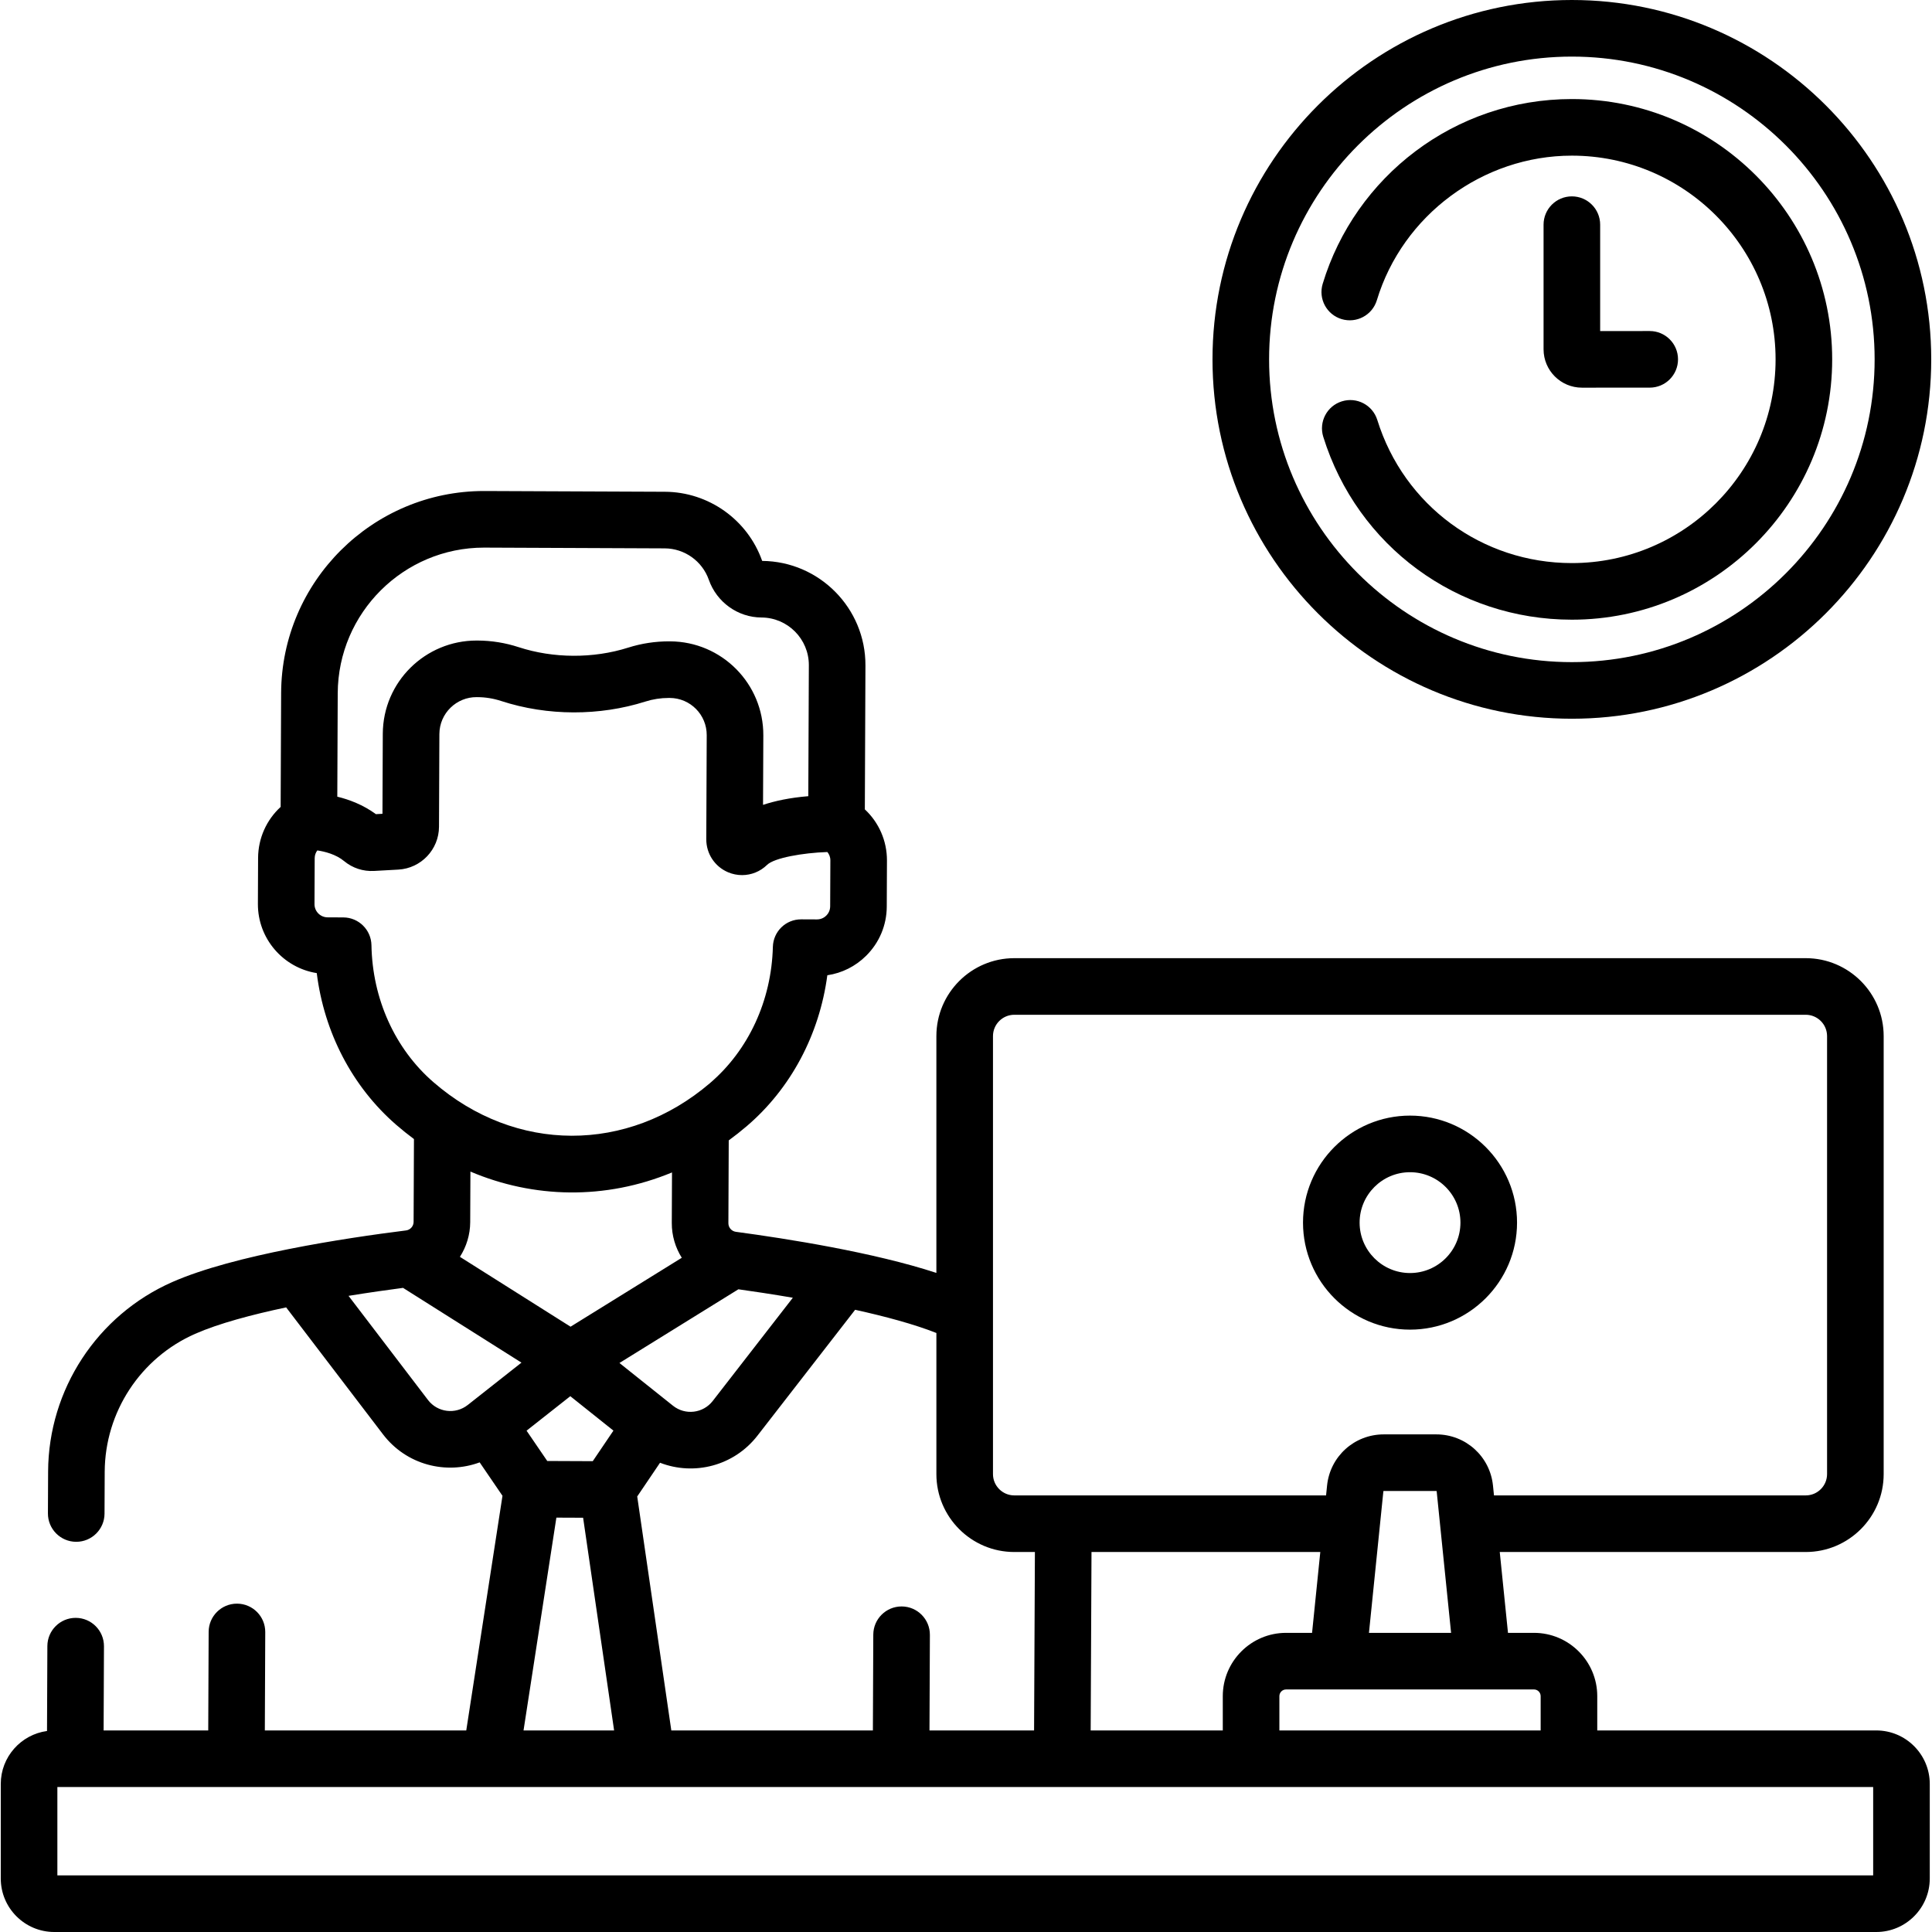
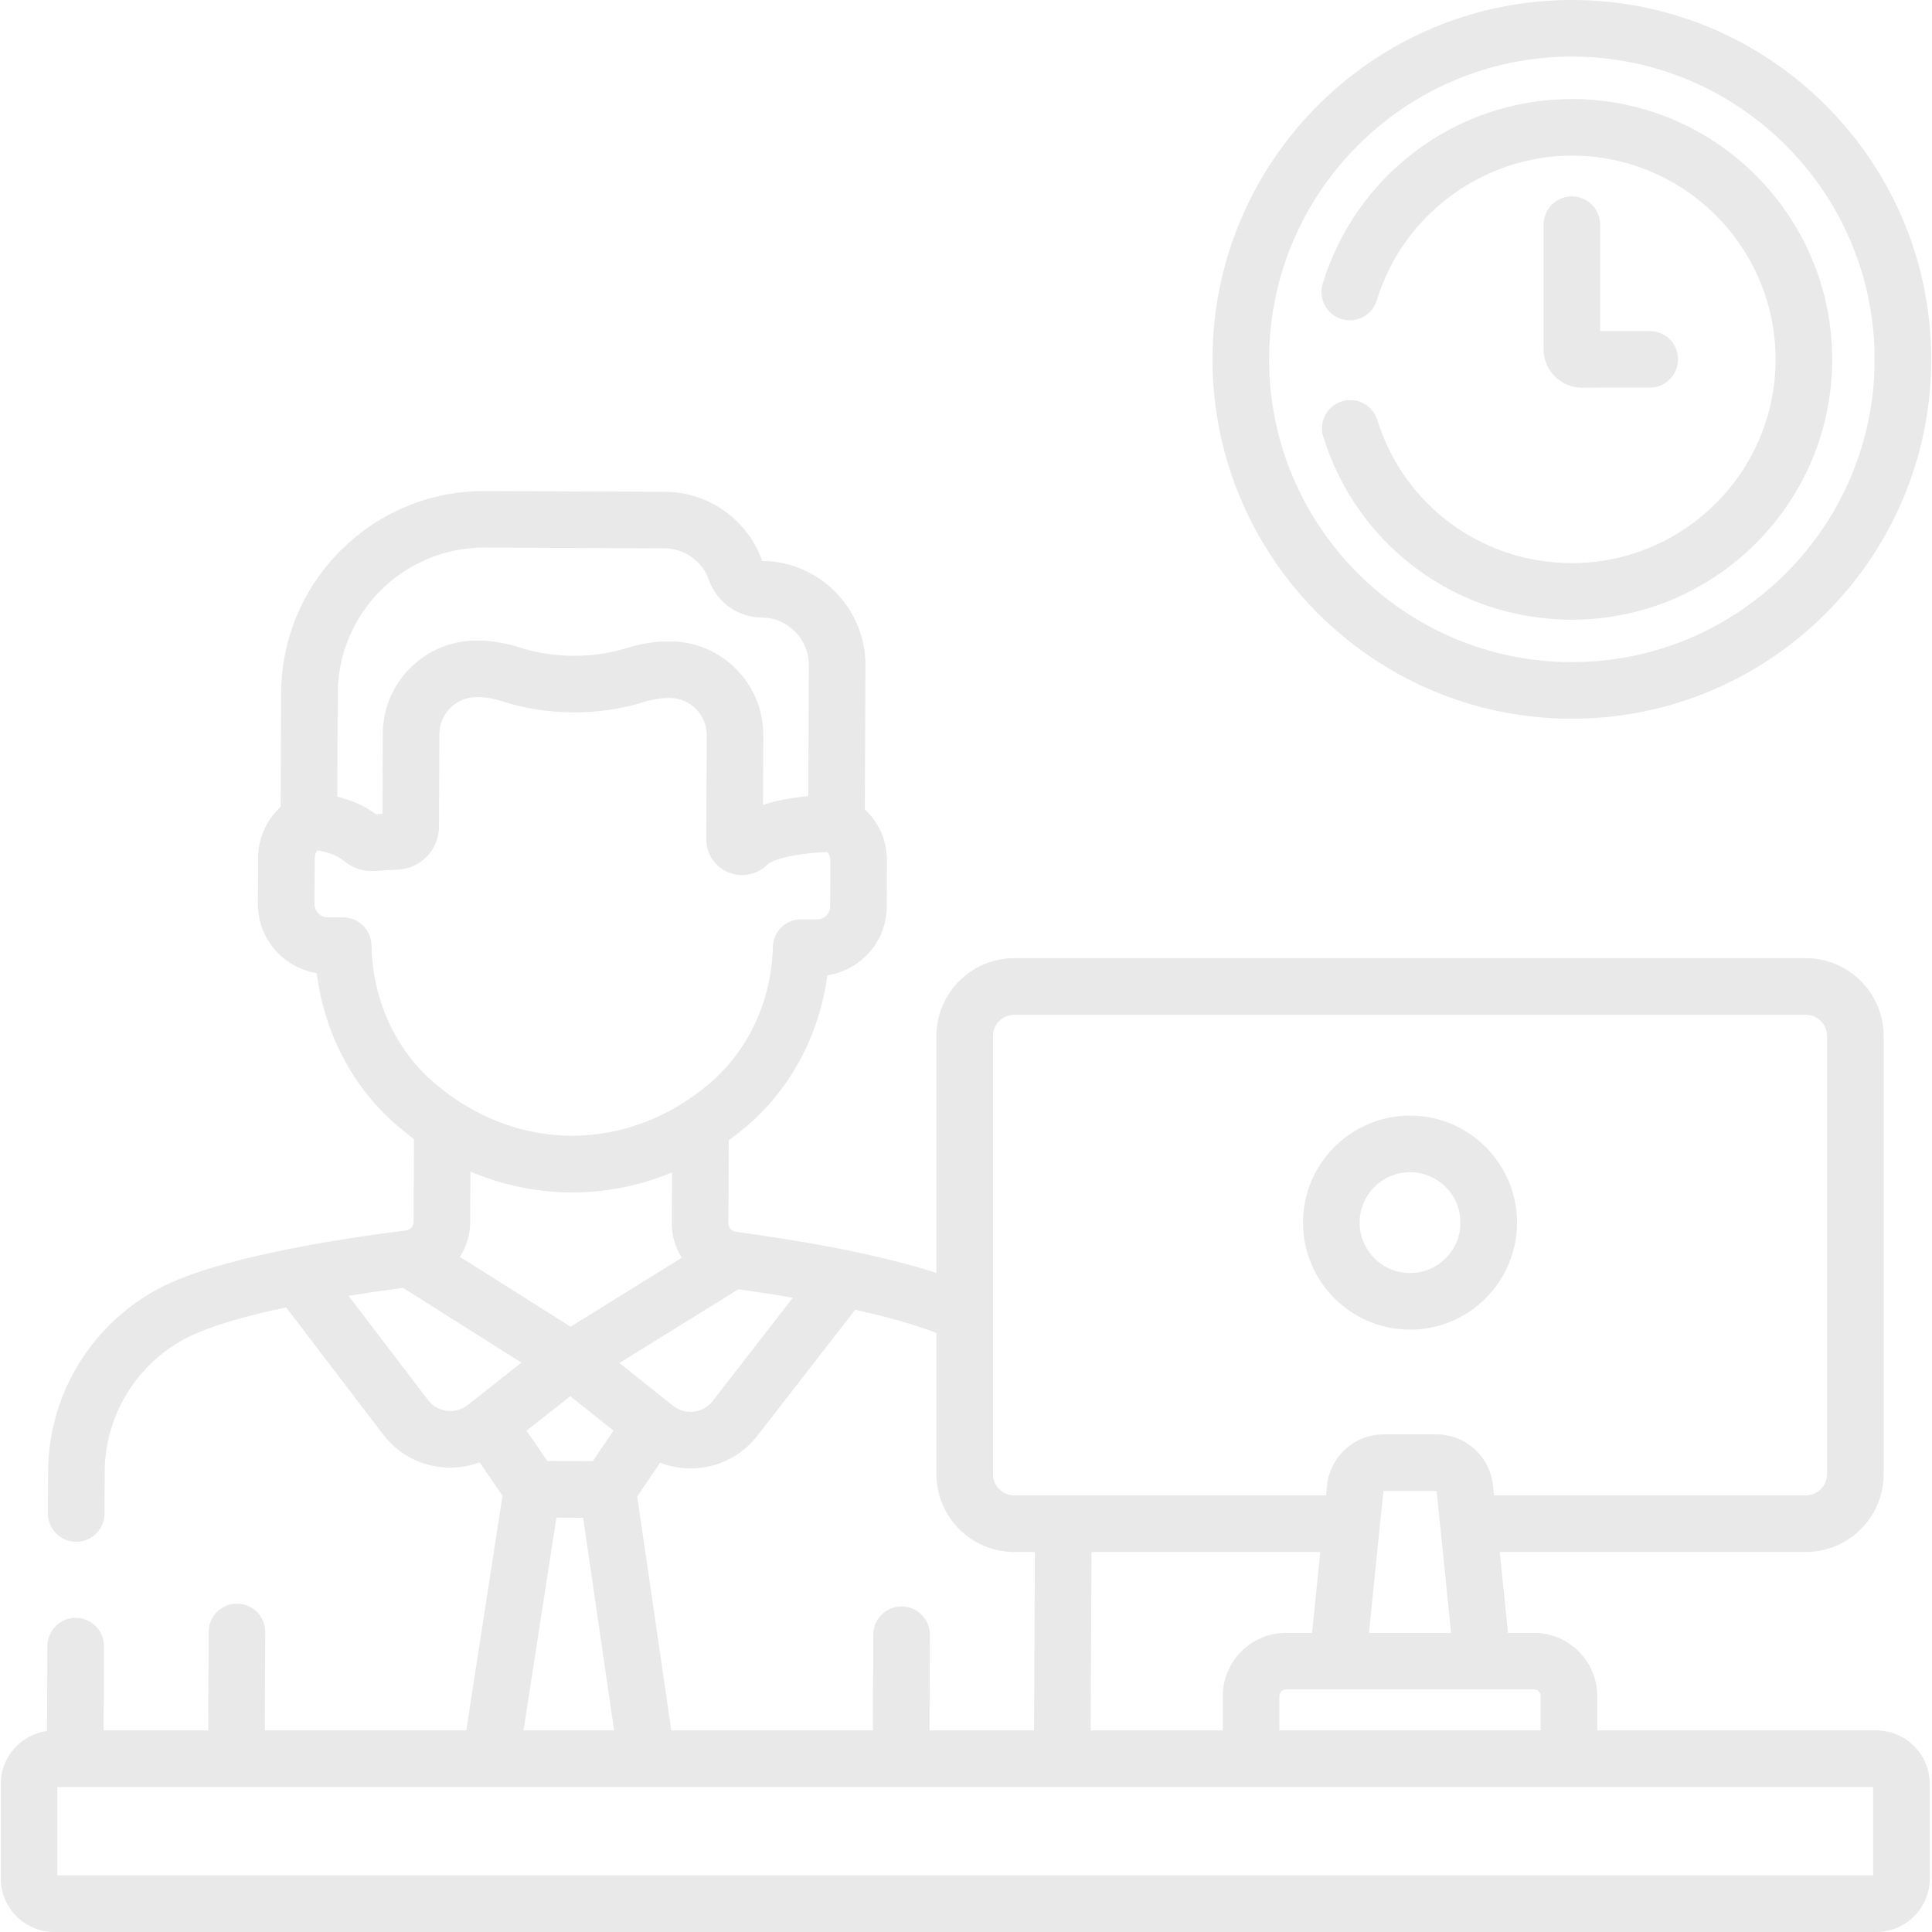
<svg xmlns="http://www.w3.org/2000/svg" id="Capa_1" enable-background="new 0 0 512 512" height="512" viewBox="0 0 512 512" width="512">
  <g>
    <g>
-       <path d="m497.23 458.584h-73.94v-9.089c0-9.248-7.524-16.772-16.771-16.772h-6.887l-2.182-21.425h81.093c11.386 0 20.649-9.263 20.649-20.65v-116.073c0-11.386-9.263-20.65-20.649-20.65h-209.743c-11.386 0-20.65 9.263-20.65 20.65v62.76c-16.631-5.453-39.588-9.074-53.126-10.89h-.001c-1.141-.153-1.997-1.133-1.993-2.28l.092-21.951c1.606-1.175 3.188-2.416 4.739-3.74 11.724-10.009 19.304-24.315 21.389-40.021 3.873-.57 7.451-2.351 10.283-5.16 3.506-3.476 5.449-8.111 5.469-13.049l.051-12.173c.022-5.238-2.148-10.117-5.863-13.579l.161-38.124c.064-15.181-12.203-27.592-27.368-27.721-3.844-10.912-14.198-18.274-25.771-18.323l-47.716-.201c-.078 0-.152 0-.23 0-29.541 0-53.639 23.972-53.764 53.541l-.127 30.176c-3.744 3.43-5.955 8.291-5.978 13.529l-.051 12.174c-.039 9.237 6.739 16.943 15.598 18.339 1.952 15.721 9.412 30.092 21.051 40.201 1.539 1.337 3.111 2.591 4.707 3.78l-.092 21.951c-.005 1.147-.87 2.12-2.012 2.264h-.001c-16.125 2.024-45.61 6.49-61.927 13.672-19.907 8.763-32.829 28.479-32.921 50.23l-.047 11.083c-.018 4.141 3.326 7.513 7.468 7.531h.032c4.127 0 7.482-3.337 7.499-7.468l.047-11.082c.067-15.834 9.474-30.186 23.965-36.566 6.233-2.744 15.047-5.089 24.118-7.007l25.658 33.63c6.241 8.181 16.774 10.725 25.629 7.443l6.045 8.857-9.598 62.184h-53.381l.11-26.071c.018-4.141-3.326-7.513-7.468-7.531-.011 0-.021 0-.032 0-4.127 0-7.482 3.337-7.499 7.468l-.11 26.134h-27.726l.094-22.304c.018-4.141-3.326-7.513-7.468-7.531-.011 0-.021 0-.032 0-4.127 0-7.482 3.337-7.499 7.468l-.095 22.512c-6.909.945-12.255 6.87-12.255 14.033v25.058c0 7.818 6.361 14.179 14.179 14.179h482.847c7.819 0 14.179-6.361 14.179-14.179v-25.058c0-7.818-6.36-14.179-14.179-14.179zm-88.94-9.089v9.089h-69.24v-9.089c0-.978.795-1.772 1.772-1.772h65.696c.978-.001 1.772.794 1.772 1.772zm-58.398-38.197-2.182 21.425h-6.888c-9.248 0-16.771 7.524-16.771 16.772v9.089h-35.01l.218-47.286zm12.895 21.425 2.867-28.152c0-.004.001-.007.001-.01l.952-9.342c.005-.052.048-.091.1-.091h13.927c.052 0 .095.039.1.091l.951 9.333c.001.01.002.02.003.03l2.866 28.143h-21.767zm-99.637-158.148c0-3.115 2.535-5.65 5.65-5.65h209.742c3.115 0 5.65 2.535 5.65 5.65v116.073c0 3.115-2.535 5.65-5.65 5.65h-82.62l-.265-2.6c-.788-7.737-7.246-13.571-15.022-13.571h-13.927c-7.777 0-14.235 5.834-15.022 13.571l-.265 2.6h-82.621c-3.116 0-5.65-2.535-5.65-5.65zm5.65 136.723h5.46l-.218 47.286h-27.719l.107-25.328c.018-4.141-3.326-7.513-7.468-7.531-.011 0-.021 0-.032 0-4.127 0-7.482 3.337-7.499 7.468l-.107 25.391h-53.419l-9.035-62.002 6.046-8.938c9.046 3.502 19.594.84 25.817-7.179l25.887-33.359c7.89 1.738 15.577 3.799 21.532 6.15v37.392c-.002 11.387 9.262 20.65 20.648 20.65zm-123.772-24.122-5.482-8.032 11.591-9.138 11.429 9.122-5.479 8.099zm50.654-45.501c3.891.544 8.914 1.295 14.429 2.237l-21.23 27.358c-2.537 3.268-7.269 3.868-10.54 1.256l-14.183-11.32zm-106.18-157.949c.09-21.321 17.464-38.604 38.766-38.604h.166l47.716.201c5.252.022 9.951 3.365 11.692 8.318 2.095 5.957 7.704 9.977 13.958 10.004 6.952.029 12.583 5.709 12.554 12.661l-.146 34.692c-4.956.405-8.899 1.275-11.996 2.3l.078-18.4c.058-13.714-10.997-24.875-24.72-24.932l-.211-.001c-3.695-.008-7.354.544-10.883 1.663-9.281 2.943-19.898 2.857-29.023-.122-3.521-1.149-7.178-1.74-10.866-1.755l-.211-.001c-.037 0-.073 0-.109 0-13.482 0-24.765 10.864-24.823 24.723l-.087 21.191-1.734.097c-3.388-2.483-7.081-3.866-10.235-4.635zm8.938 66.769c-.07-4.08-3.389-7.354-7.469-7.371l-4.152-.017c-1.923-.008-3.482-1.58-3.473-3.503l.051-12.173c.003-.838.293-1.526.698-2.061 1.966.293 4.919 1.022 7.104 2.835 2.219 1.842 5.028 2.758 7.902 2.606l6.459-.358c6.019-.335 10.754-5.32 10.78-11.349l.101-24.569c.023-5.556 4.6-9.836 9.866-9.786l.213.001c2.129.009 4.24.35 6.277 1.015 12.325 4.022 26.118 3.996 38.212.161 2.012-.639 4.096-.962 6.192-.962h.089l.212.001c5.429.022 9.81 4.437 9.787 9.869l-.117 27.563c-.016 3.832 2.252 7.271 5.779 8.763 1.198.507 2.455.753 3.702.753 2.431 0 4.818-.937 6.631-2.712 1.902-1.86 9.494-3.193 15.975-3.407.462.557.8 1.297.796 2.213l-.051 12.174c-.005 1.257-.648 2.082-1.032 2.461-.381.379-1.206 1.011-2.454 1.011-.005 0-.011 0-.016 0l-4.155-.018c-4.126-.02-7.424 3.229-7.529 7.307-.365 14.21-6.45 27.377-16.696 36.123-21.768 18.584-51.479 18.635-73.292-.31-10.171-8.83-16.145-22.047-16.39-36.26zm79.647 60.213-.056 13.393c-.014 3.365.96 6.533 2.648 9.224l-29.476 18.263-29.32-18.511c1.711-2.677 2.712-5.836 2.727-9.201l.056-13.394c16.724 7.092 35.68 7.573 53.421.226zm-64.672 60.295-21.048-27.588c5.522-.896 10.55-1.604 14.444-2.115l31.382 19.812-14.236 11.223c-3.261 2.569-8.005 1.993-10.542-1.332zm34.032 31.183 7.084.03 8.214 56.368h-24.004zm348.963 94.815h-481.207v-23.417h481.207z" />
-       <path d="m373.671 352.368c15.638 0 28.36-12.722 28.36-28.36s-12.722-28.36-28.36-28.36-28.36 12.722-28.36 28.36 12.722 28.36 28.36 28.36zm0-41.721c7.367 0 13.361 5.994 13.361 13.361s-5.993 13.361-13.361 13.361-13.361-5.994-13.361-13.361 5.993-13.361 13.361-13.361z" />
-       <path d="m416.56 52.039c-4.142 0-7.5 3.357-7.5 7.5v33.031c0 5.605 4.56 10.166 10.169 10.166l17.967-.007c4.142-.002 7.498-3.36 7.497-7.503-.001-4.141-3.359-7.497-7.5-7.497 0 0-.002 0-.003 0l-13.131.005v-28.195c.001-4.143-3.357-7.5-7.499-7.5z" />
-       <path d="m416.56 190.471c52.513 0 95.236-42.723 95.236-95.235 0-52.513-42.723-95.236-95.236-95.236s-95.235 42.723-95.235 95.236 42.722 95.235 95.235 95.235zm0-175.472c44.242 0 80.236 35.995 80.236 80.237s-35.994 80.236-80.236 80.236-80.236-35.994-80.236-80.236 35.994-80.237 80.236-80.237z" />
-       <path d="m416.56 164.223c38.039 0 68.987-30.947 68.987-68.986s-30.947-68.988-68.987-68.988c-31.119 0-57.445 20.608-66.033 48.963-1.201 3.964 1.039 8.151 5.003 9.351 3.964 1.199 8.151-1.04 9.352-5.004 6.833-22.557 28.084-38.311 51.678-38.311 29.769 0 53.987 24.219 53.987 53.988 0 29.768-24.219 53.987-53.987 53.987-23.784 0-44.504-15.243-51.561-37.93-1.23-3.955-5.432-6.167-9.389-4.933-3.955 1.229-6.164 5.433-4.934 9.388 9.019 28.994 35.496 48.475 65.884 48.475z" />
+       <path fill="#e9e9e9" d="m497.23 458.584h-73.94v-9.089c0-9.248-7.524-16.772-16.771-16.772h-6.887l-2.182-21.425h81.093c11.386 0 20.649-9.263 20.649-20.65v-116.073c0-11.386-9.263-20.65-20.649-20.65h-209.743c-11.386 0-20.65 9.263-20.65 20.65v62.76c-16.631-5.453-39.588-9.074-53.126-10.89h-.001c-1.141-.153-1.997-1.133-1.993-2.28l.092-21.951c1.606-1.175 3.188-2.416 4.739-3.74 11.724-10.009 19.304-24.315 21.389-40.021 3.873-.57 7.451-2.351 10.283-5.16 3.506-3.476 5.449-8.111 5.469-13.049l.051-12.173c.022-5.238-2.148-10.117-5.863-13.579l.161-38.124c.064-15.181-12.203-27.592-27.368-27.721-3.844-10.912-14.198-18.274-25.771-18.323l-47.716-.201c-.078 0-.152 0-.23 0-29.541 0-53.639 23.972-53.764 53.541l-.127 30.176c-3.744 3.43-5.955 8.291-5.978 13.529l-.051 12.174c-.039 9.237 6.739 16.943 15.598 18.339 1.952 15.721 9.412 30.092 21.051 40.201 1.539 1.337 3.111 2.591 4.707 3.78l-.092 21.951c-.005 1.147-.87 2.12-2.012 2.264h-.001c-16.125 2.024-45.61 6.49-61.927 13.672-19.907 8.763-32.829 28.479-32.921 50.23l-.047 11.083c-.018 4.141 3.326 7.513 7.468 7.531h.032c4.127 0 7.482-3.337 7.499-7.468l.047-11.082c.067-15.834 9.474-30.186 23.965-36.566 6.233-2.744 15.047-5.089 24.118-7.007l25.658 33.63c6.241 8.181 16.774 10.725 25.629 7.443l6.045 8.857-9.598 62.184h-53.381l.11-26.071c.018-4.141-3.326-7.513-7.468-7.531-.011 0-.021 0-.032 0-4.127 0-7.482 3.337-7.499 7.468l-.11 26.134h-27.726l.094-22.304c.018-4.141-3.326-7.513-7.468-7.531-.011 0-.021 0-.032 0-4.127 0-7.482 3.337-7.499 7.468l-.095 22.512c-6.909.945-12.255 6.87-12.255 14.033v25.058c0 7.818 6.361 14.179 14.179 14.179h482.847c7.819 0 14.179-6.361 14.179-14.179v-25.058c0-7.818-6.36-14.179-14.179-14.179zm-88.94-9.089v9.089h-69.24v-9.089c0-.978.795-1.772 1.772-1.772h65.696c.978-.001 1.772.794 1.772 1.772zm-58.398-38.197-2.182 21.425h-6.888c-9.248 0-16.771 7.524-16.771 16.772v9.089h-35.01l.218-47.286zm12.895 21.425 2.867-28.152c0-.004.001-.007.001-.01l.952-9.342c.005-.052.048-.091.1-.091h13.927c.052 0 .095.039.1.091l.951 9.333c.001.01.002.02.003.03l2.866 28.143h-21.767zm-99.637-158.148c0-3.115 2.535-5.65 5.65-5.65h209.742c3.115 0 5.65 2.535 5.65 5.65v116.073c0 3.115-2.535 5.65-5.65 5.65h-82.62l-.265-2.6c-.788-7.737-7.246-13.571-15.022-13.571h-13.927c-7.777 0-14.235 5.834-15.022 13.571l-.265 2.6h-82.621c-3.116 0-5.65-2.535-5.65-5.65zm5.65 136.723h5.46l-.218 47.286h-27.719l.107-25.328c.018-4.141-3.326-7.513-7.468-7.531-.011 0-.021 0-.032 0-4.127 0-7.482 3.337-7.499 7.468l-.107 25.391h-53.419l-9.035-62.002 6.046-8.938c9.046 3.502 19.594.84 25.817-7.179l25.887-33.359c7.89 1.738 15.577 3.799 21.532 6.15v37.392c-.002 11.387 9.262 20.65 20.648 20.65zm-123.772-24.122-5.482-8.032 11.591-9.138 11.429 9.122-5.479 8.099zm50.654-45.501c3.891.544 8.914 1.295 14.429 2.237l-21.23 27.358c-2.537 3.268-7.269 3.868-10.54 1.256l-14.183-11.32zm-106.18-157.949c.09-21.321 17.464-38.604 38.766-38.604h.166l47.716.201c5.252.022 9.951 3.365 11.692 8.318 2.095 5.957 7.704 9.977 13.958 10.004 6.952.029 12.583 5.709 12.554 12.661l-.146 34.692c-4.956.405-8.899 1.275-11.996 2.3l.078-18.4c.058-13.714-10.997-24.875-24.72-24.932l-.211-.001c-3.695-.008-7.354.544-10.883 1.663-9.281 2.943-19.898 2.857-29.023-.122-3.521-1.149-7.178-1.74-10.866-1.755l-.211-.001c-.037 0-.073 0-.109 0-13.482 0-24.765 10.864-24.823 24.723l-.087 21.191-1.734.097c-3.388-2.483-7.081-3.866-10.235-4.635zm8.938 66.769c-.07-4.08-3.389-7.354-7.469-7.371l-4.152-.017c-1.923-.008-3.482-1.58-3.473-3.503l.051-12.173c.003-.838.293-1.526.698-2.061 1.966.293 4.919 1.022 7.104 2.835 2.219 1.842 5.028 2.758 7.902 2.606l6.459-.358c6.019-.335 10.754-5.32 10.78-11.349l.101-24.569c.023-5.556 4.6-9.836 9.866-9.786l.213.001c2.129.009 4.24.35 6.277 1.015 12.325 4.022 26.118 3.996 38.212.161 2.012-.639 4.096-.962 6.192-.962h.089l.212.001c5.429.022 9.81 4.437 9.787 9.869l-.117 27.563c-.016 3.832 2.252 7.271 5.779 8.763 1.198.507 2.455.753 3.702.753 2.431 0 4.818-.937 6.631-2.712 1.902-1.86 9.494-3.193 15.975-3.407.462.557.8 1.297.796 2.213l-.051 12.174c-.005 1.257-.648 2.082-1.032 2.461-.381.379-1.206 1.011-2.454 1.011-.005 0-.011 0-.016 0l-4.155-.018c-4.126-.02-7.424 3.229-7.529 7.307-.365 14.21-6.45 27.377-16.696 36.123-21.768 18.584-51.479 18.635-73.292-.31-10.171-8.83-16.145-22.047-16.39-36.26zm79.647 60.213-.056 13.393c-.014 3.365.96 6.533 2.648 9.224l-29.476 18.263-29.32-18.511c1.711-2.677 2.712-5.836 2.727-9.201l.056-13.394c16.724 7.092 35.68 7.573 53.421.226zm-64.672 60.295-21.048-27.588c5.522-.896 10.55-1.604 14.444-2.115l31.382 19.812-14.236 11.223c-3.261 2.569-8.005 1.993-10.542-1.332zm34.032 31.183 7.084.03 8.214 56.368h-24.004zm348.963 94.815h-481.207v-23.417h481.207z" />
+       <path fill="#e9e9e9" d="m373.671 352.368c15.638 0 28.36-12.722 28.36-28.36s-12.722-28.36-28.36-28.36-28.36 12.722-28.36 28.36 12.722 28.36 28.36 28.36zm0-41.721c7.367 0 13.361 5.994 13.361 13.361s-5.993 13.361-13.361 13.361-13.361-5.994-13.361-13.361 5.993-13.361 13.361-13.361z" />
+       <path fill="#e9e9e9" d="m416.56 52.039c-4.142 0-7.5 3.357-7.5 7.5v33.031c0 5.605 4.56 10.166 10.169 10.166l17.967-.007c4.142-.002 7.498-3.36 7.497-7.503-.001-4.141-3.359-7.497-7.5-7.497 0 0-.002 0-.003 0l-13.131.005v-28.195c.001-4.143-3.357-7.5-7.499-7.5z" />
+       <path fill="#e9e9e9" d="m416.56 190.471c52.513 0 95.236-42.723 95.236-95.235 0-52.513-42.723-95.236-95.236-95.236s-95.235 42.723-95.235 95.236 42.722 95.235 95.235 95.235zm0-175.472c44.242 0 80.236 35.995 80.236 80.237s-35.994 80.236-80.236 80.236-80.236-35.994-80.236-80.236 35.994-80.237 80.236-80.237z" />
+       <path fill="#e9e9e9" d="m416.56 164.223c38.039 0 68.987-30.947 68.987-68.986s-30.947-68.988-68.987-68.988c-31.119 0-57.445 20.608-66.033 48.963-1.201 3.964 1.039 8.151 5.003 9.351 3.964 1.199 8.151-1.04 9.352-5.004 6.833-22.557 28.084-38.311 51.678-38.311 29.769 0 53.987 24.219 53.987 53.988 0 29.768-24.219 53.987-53.987 53.987-23.784 0-44.504-15.243-51.561-37.93-1.23-3.955-5.432-6.167-9.389-4.933-3.955 1.229-6.164 5.433-4.934 9.388 9.019 28.994 35.496 48.475 65.884 48.475z" />
    </g>
  </g>
</svg>
